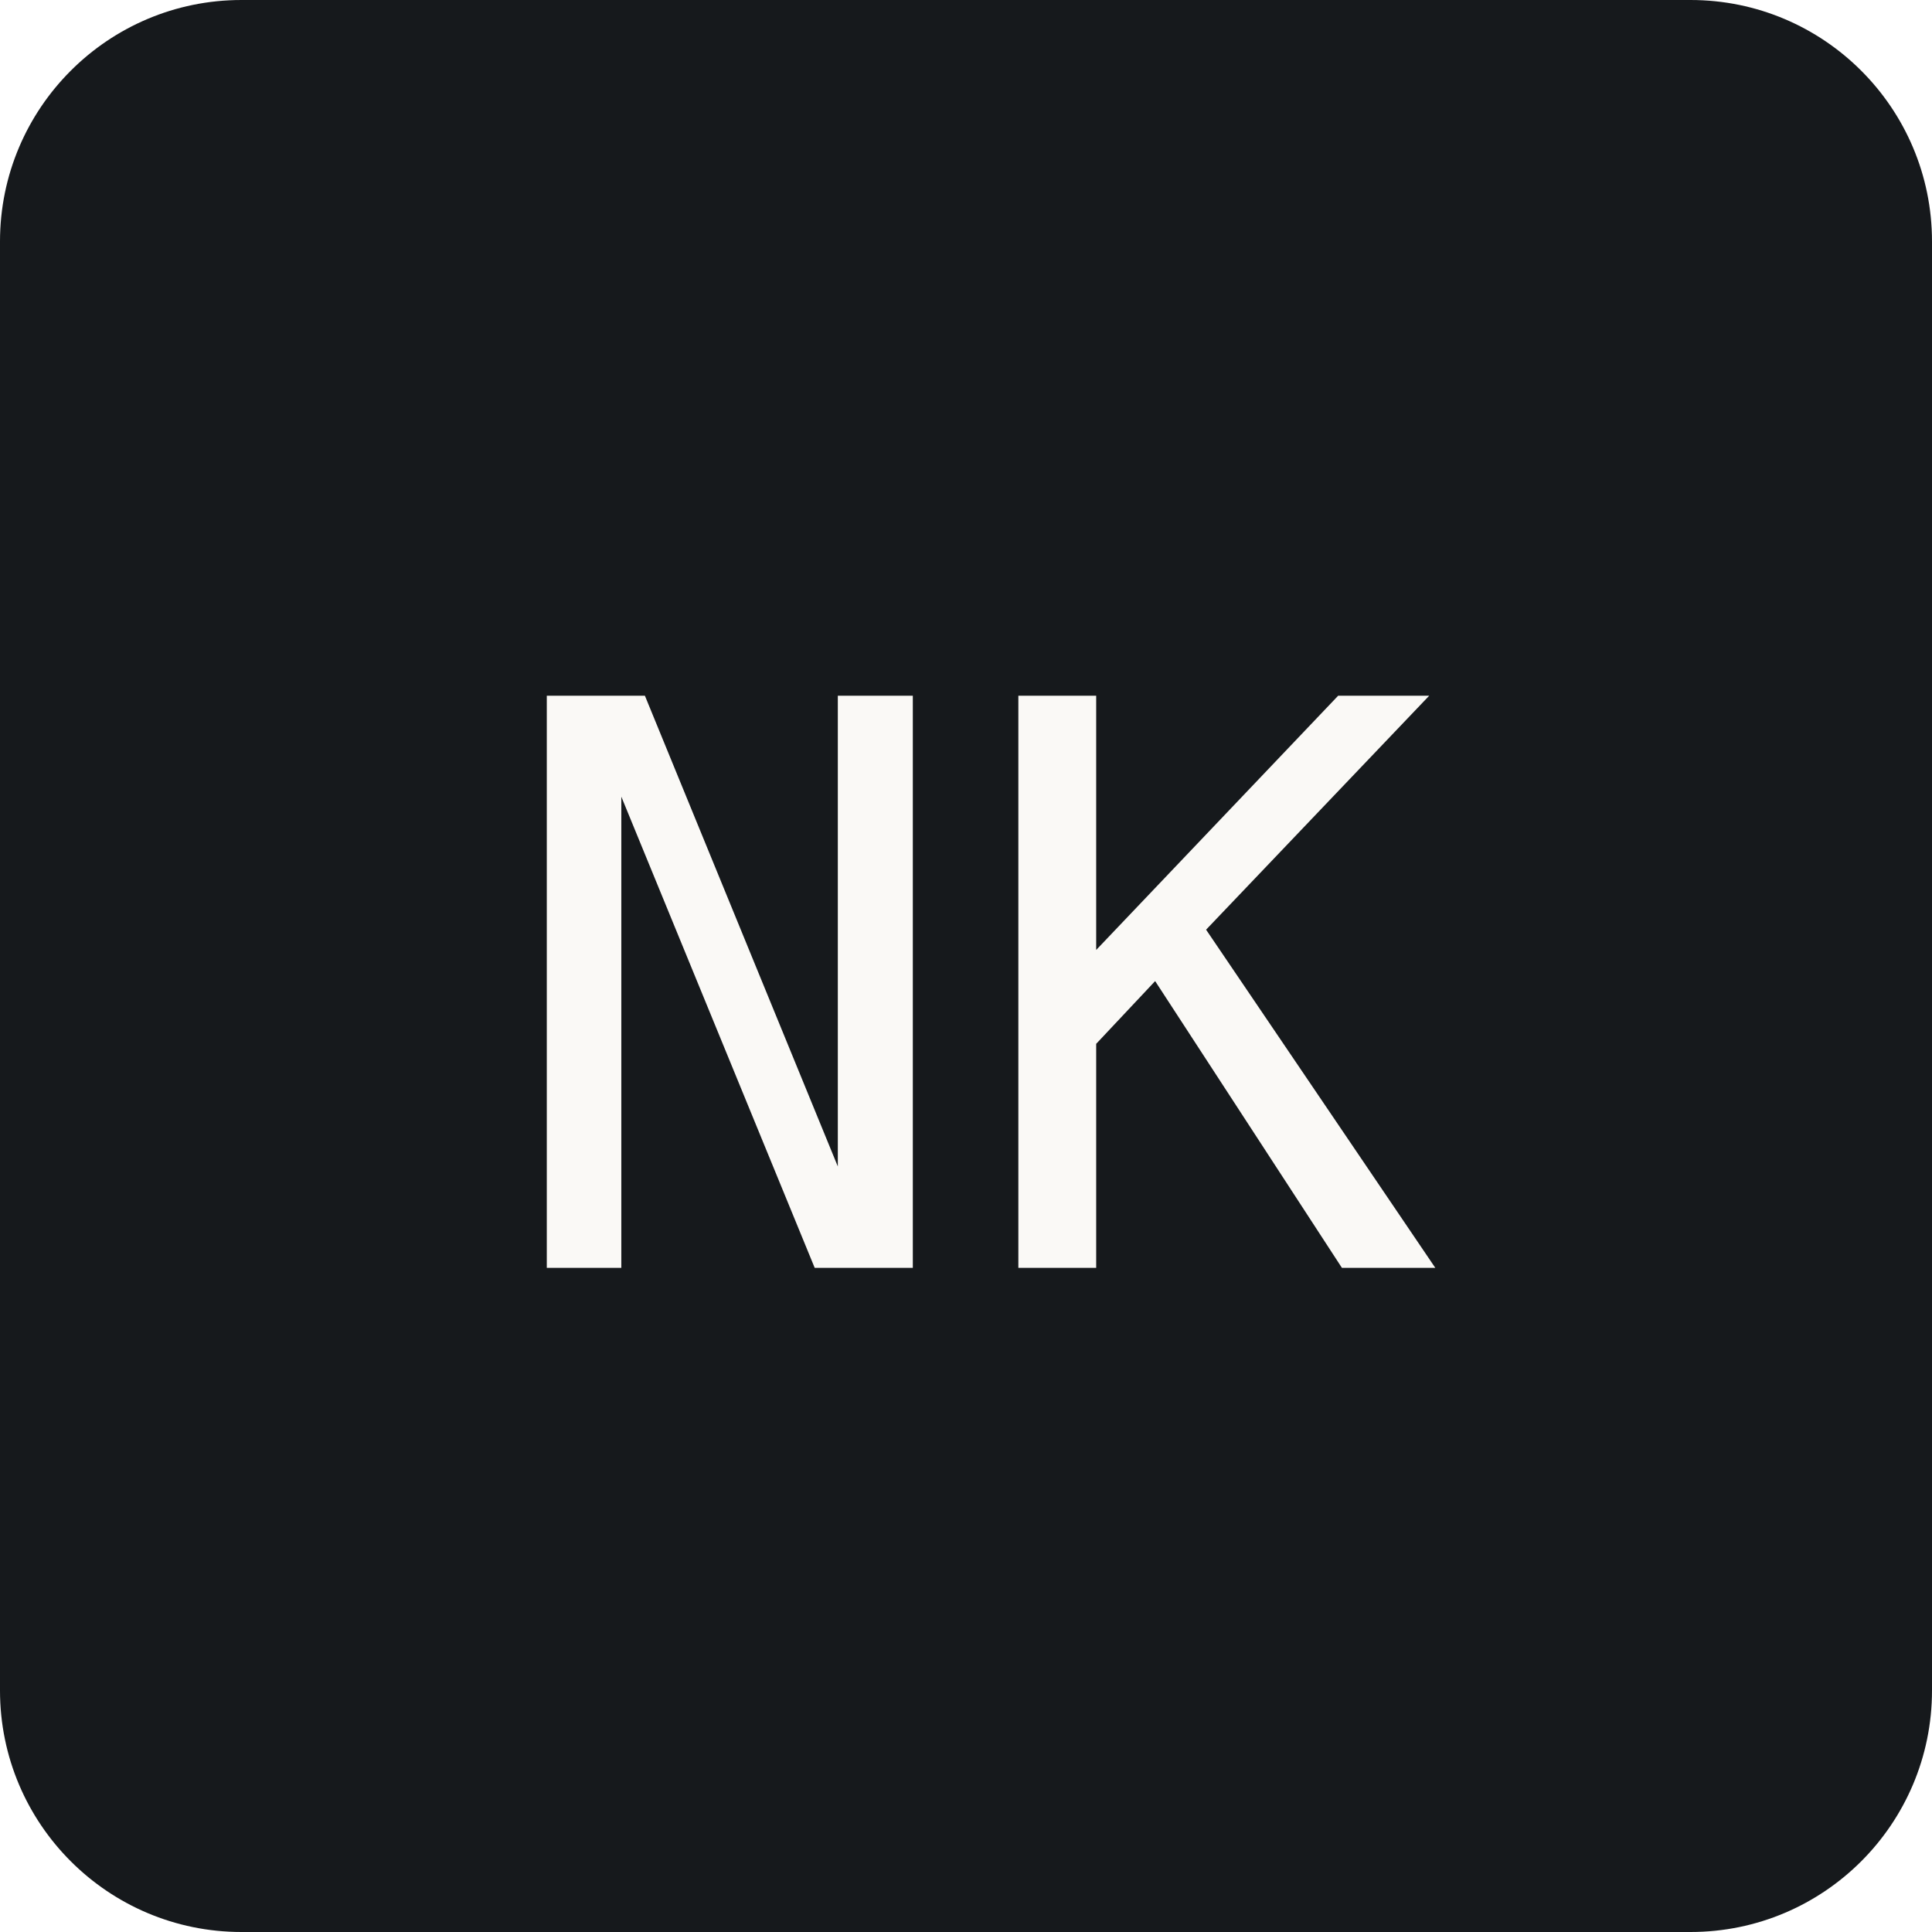
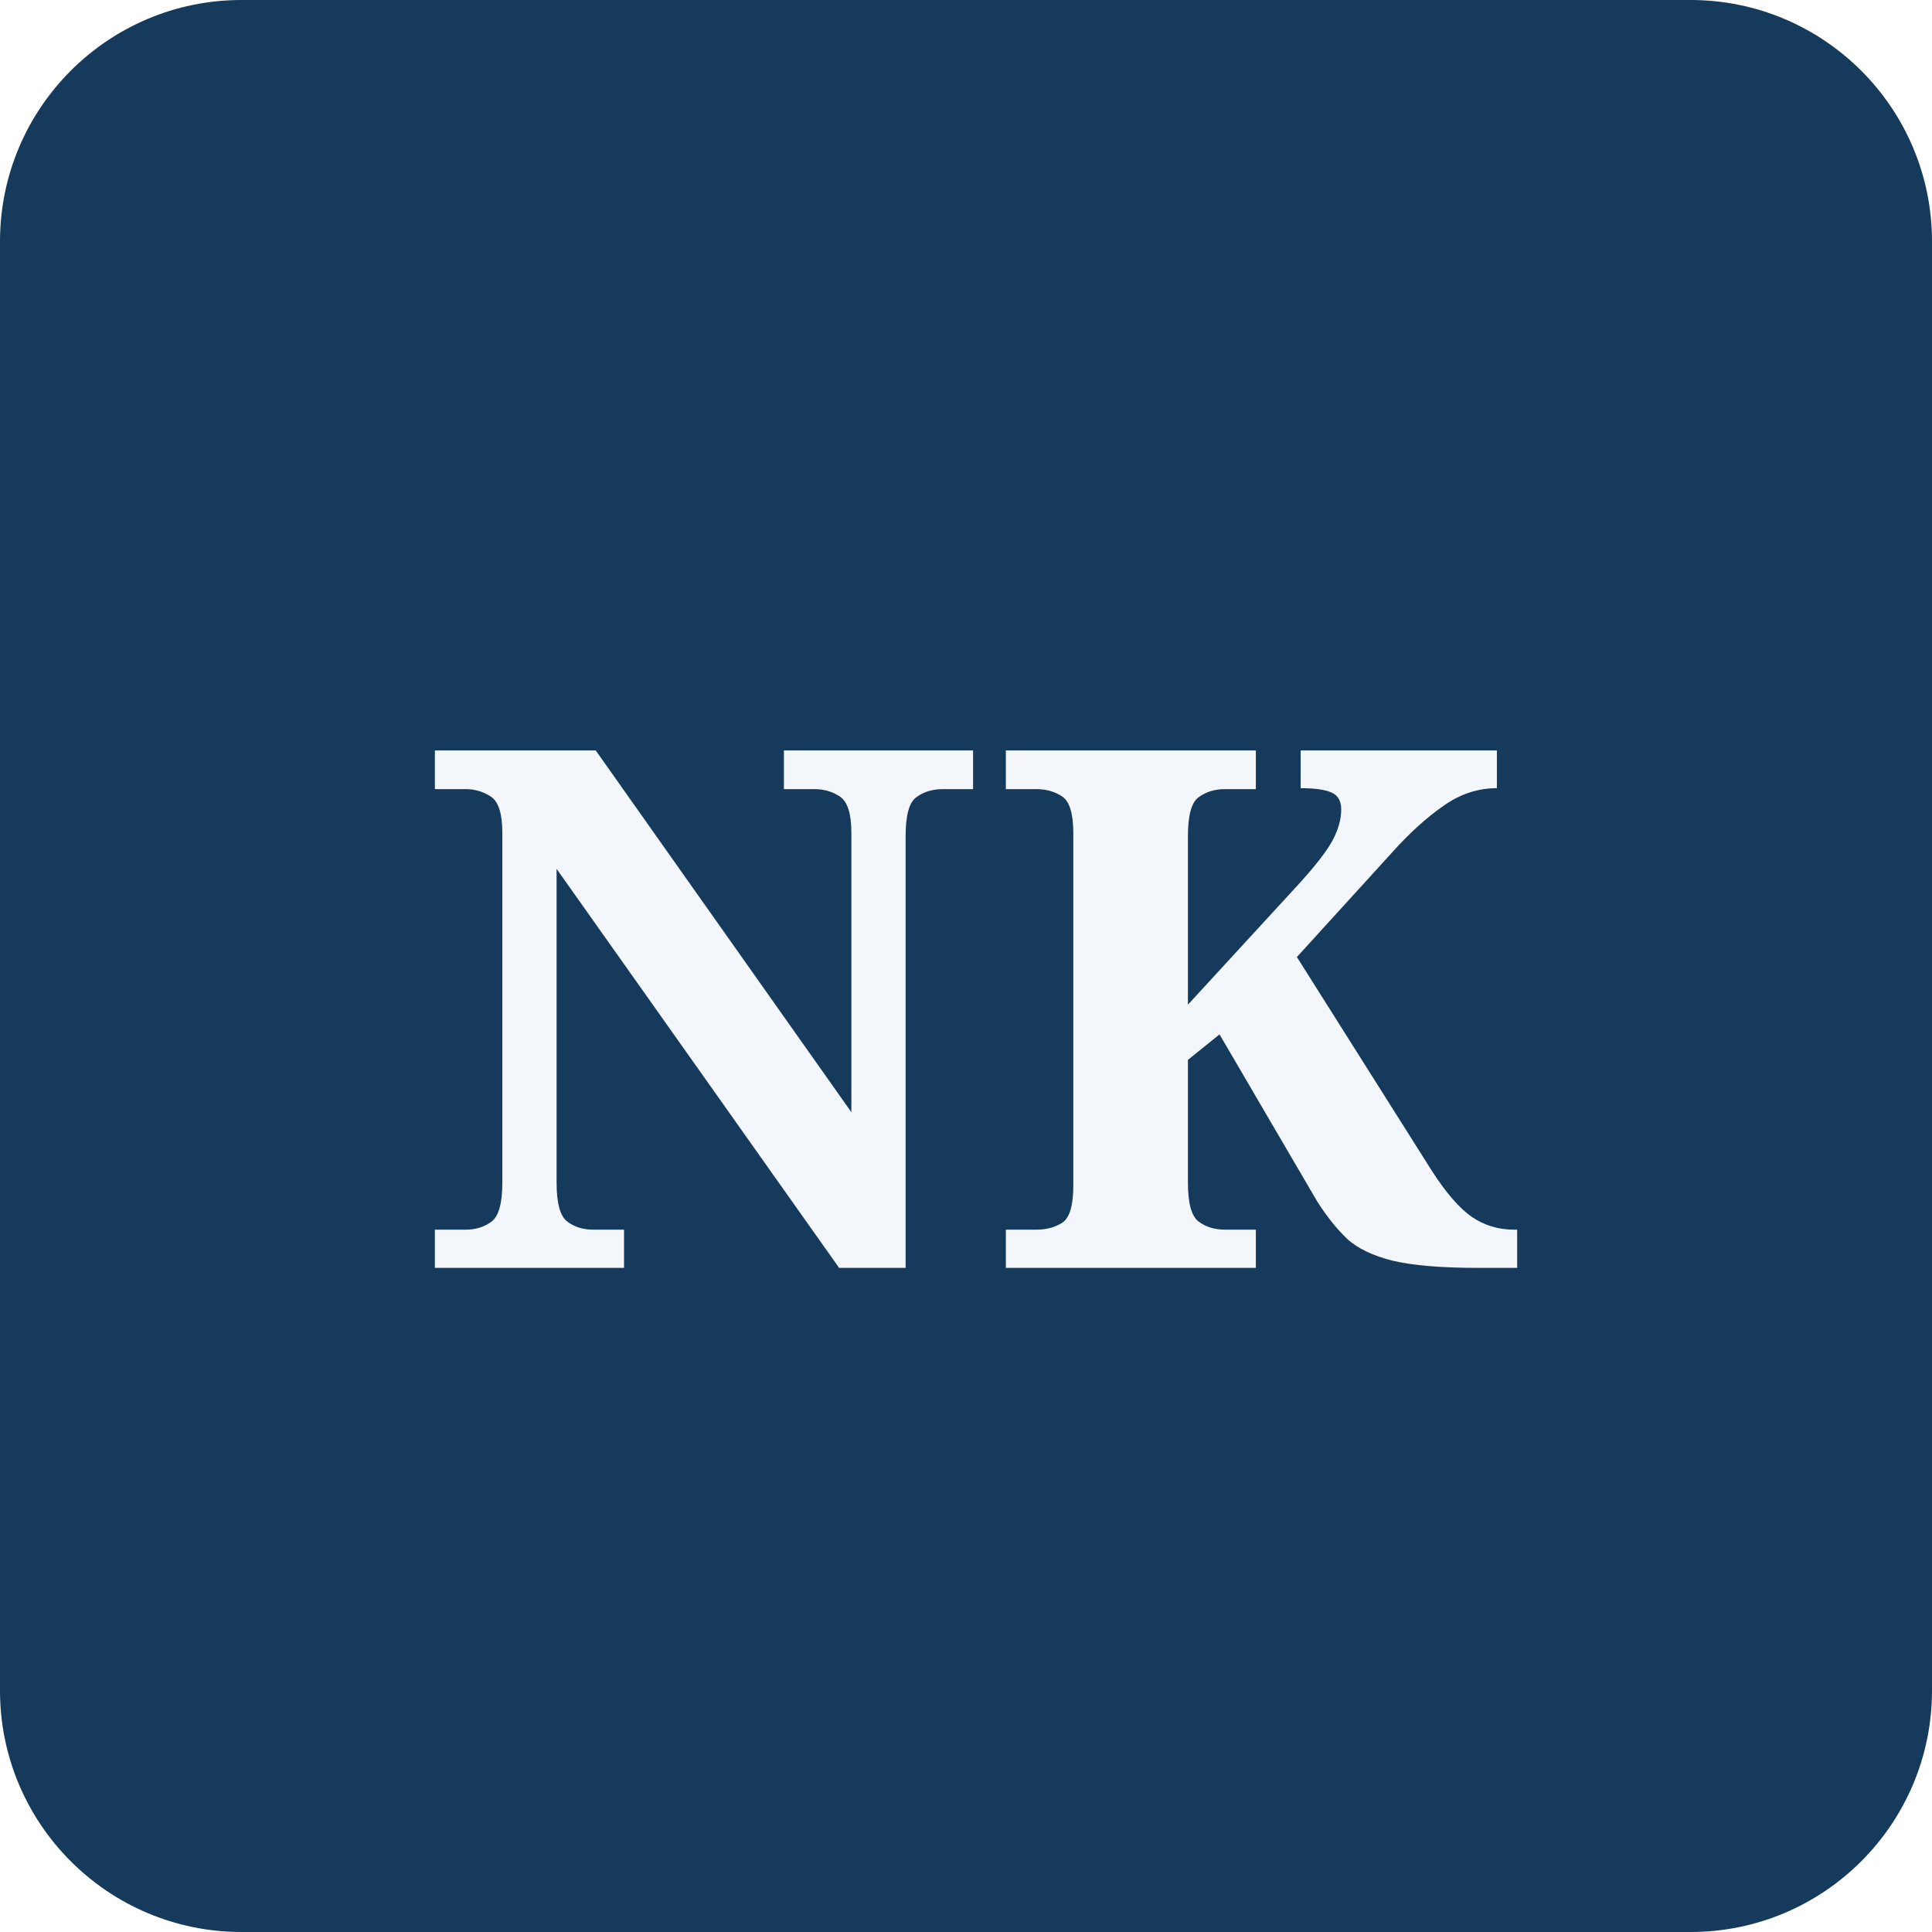
<svg xmlns="http://www.w3.org/2000/svg" viewBox="0 0 64 64">
-   <rect width="64" height="64" rx="8" fill="#16191c" />
-   <text x="32" y="42" text-anchor="middle" font-family="IBM Plex Mono, Consolas, monospace" font-size="26" font-weight="500" fill="#faf9f6">NK</text>
+   <rect width="64" height="64" rx="8" fill="#163a5c" />
+   <text x="32" y="42" text-anchor="middle" font-family="Georgia, serif" font-size="24" font-weight="700" fill="#f3f7fb">NK</text>
</svg>
